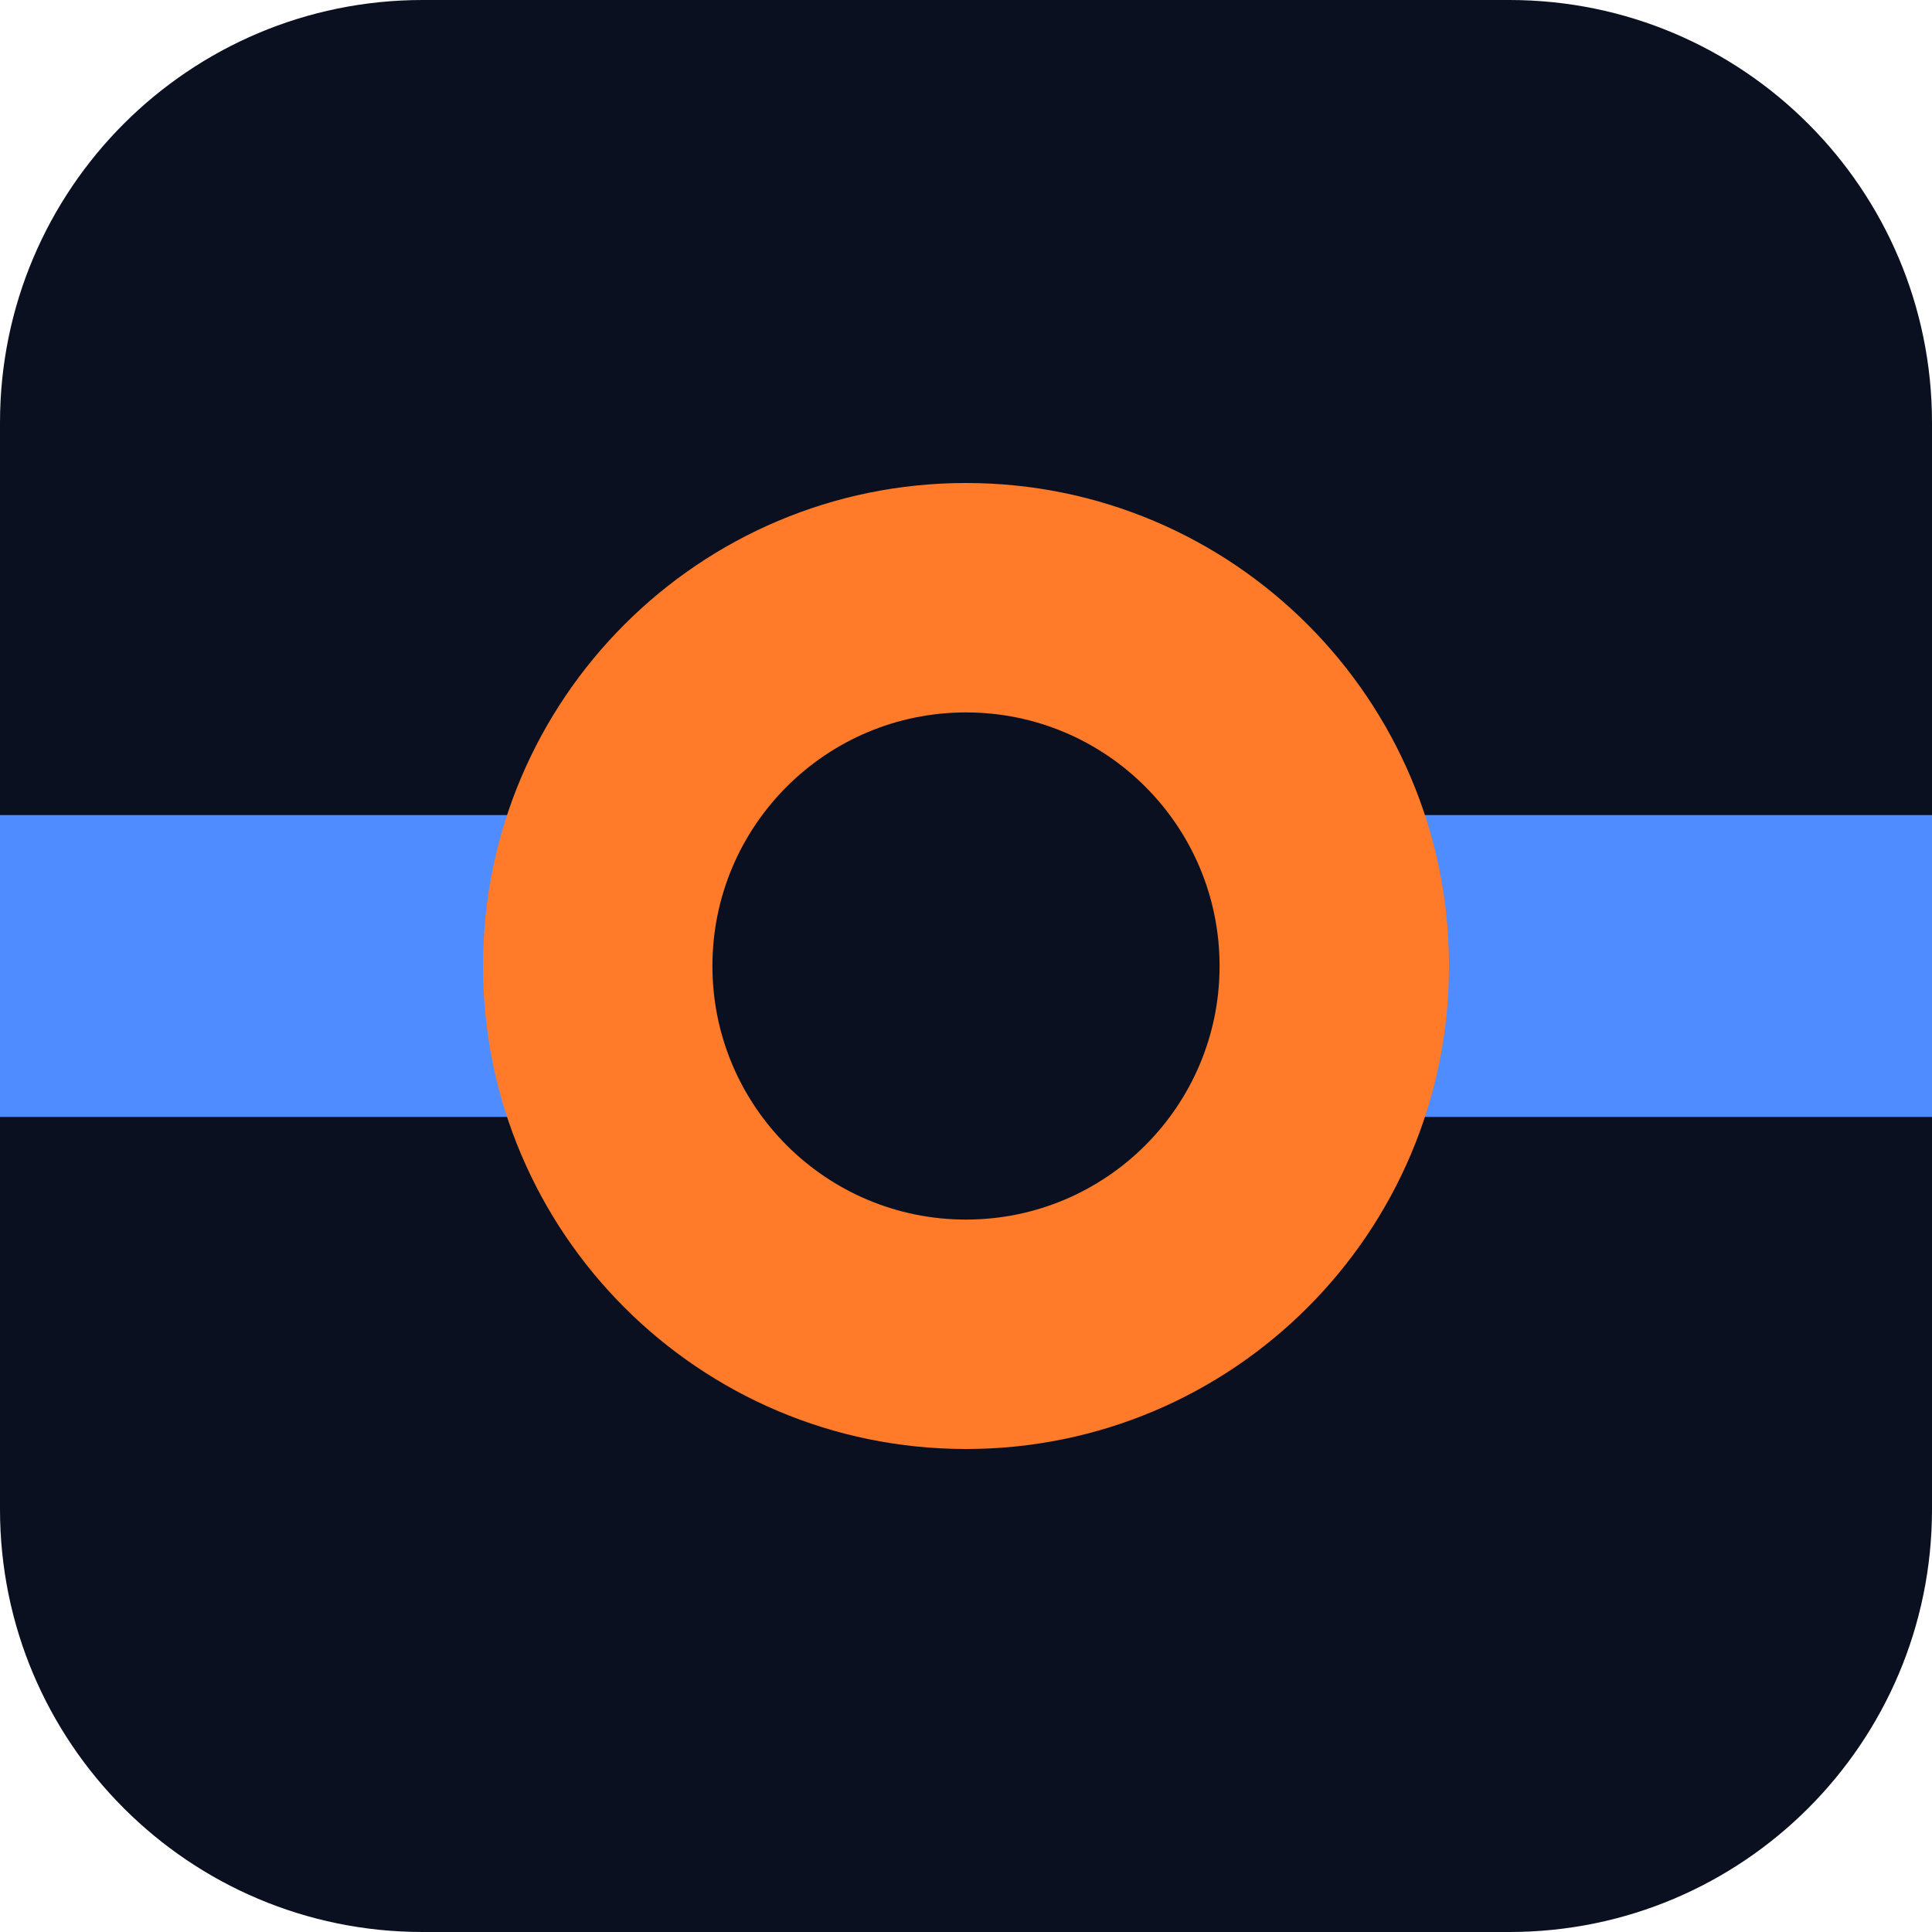
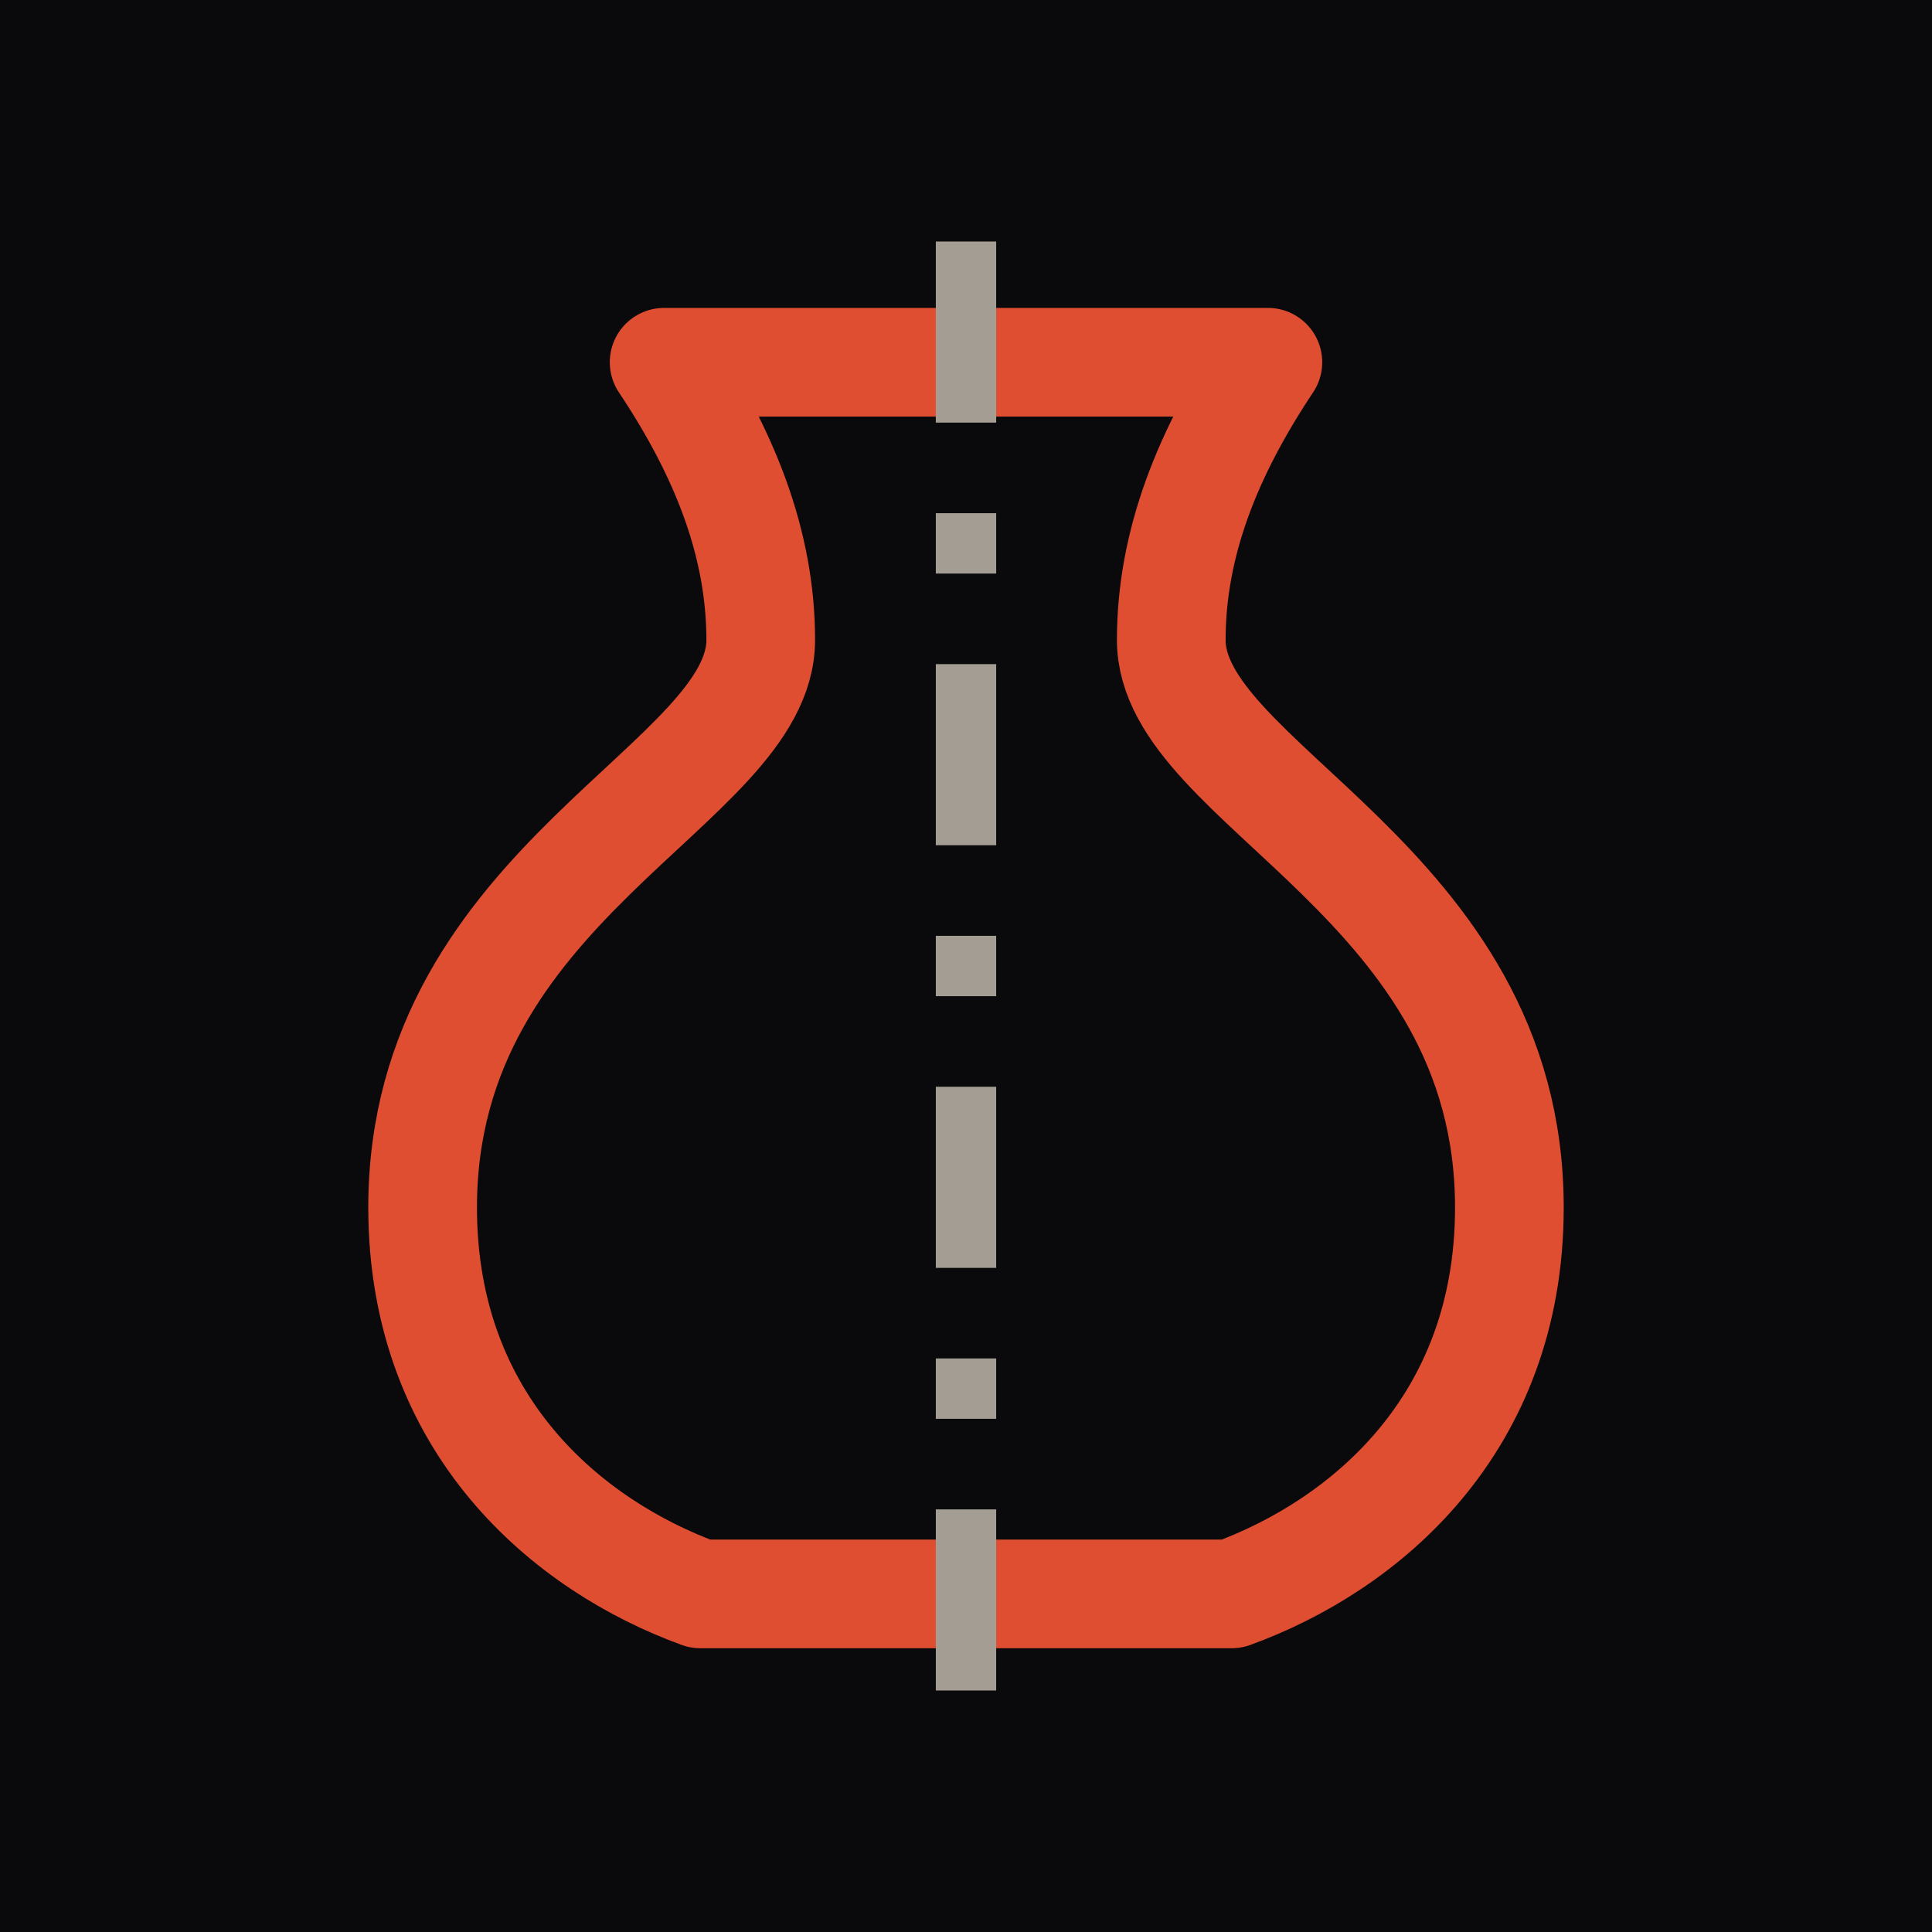
<svg xmlns="http://www.w3.org/2000/svg" viewBox="0 0 32 32">
-   <rect width="32" height="32" rx="7" fill="#0b1020" />
-   <rect x="0" y="13.5" width="32" height="5" fill="#4f8cff" />
-   <circle cx="16" cy="16" r="8" fill="#ff7a29" />
-   <circle cx="16" cy="16" r="4.2" fill="#0b1020" />
+   <rect width="32" height="32" fill="#0A0A0C" />
+   <path d="M11 6h10M11 6c1 1.5 1.6 3 1.6 4.6 0 2.4-5.6 4-5.6 9.4 0 3.6 2.4 5.6 4.6 6.4h8.8c2.2-.8 4.6-2.8 4.6-6.4 0-5.4-5.6-7-5.6-9.4 0-1.6.6-3.1 1.6-4.6" fill="none" stroke="#E04E32" stroke-width="1.8" stroke-linecap="round" stroke-linejoin="round" />
+   <path d="M16 4v24" stroke="#A39D93" stroke-width="1" stroke-dasharray="3 1.5 1 1.5" />
</svg>
